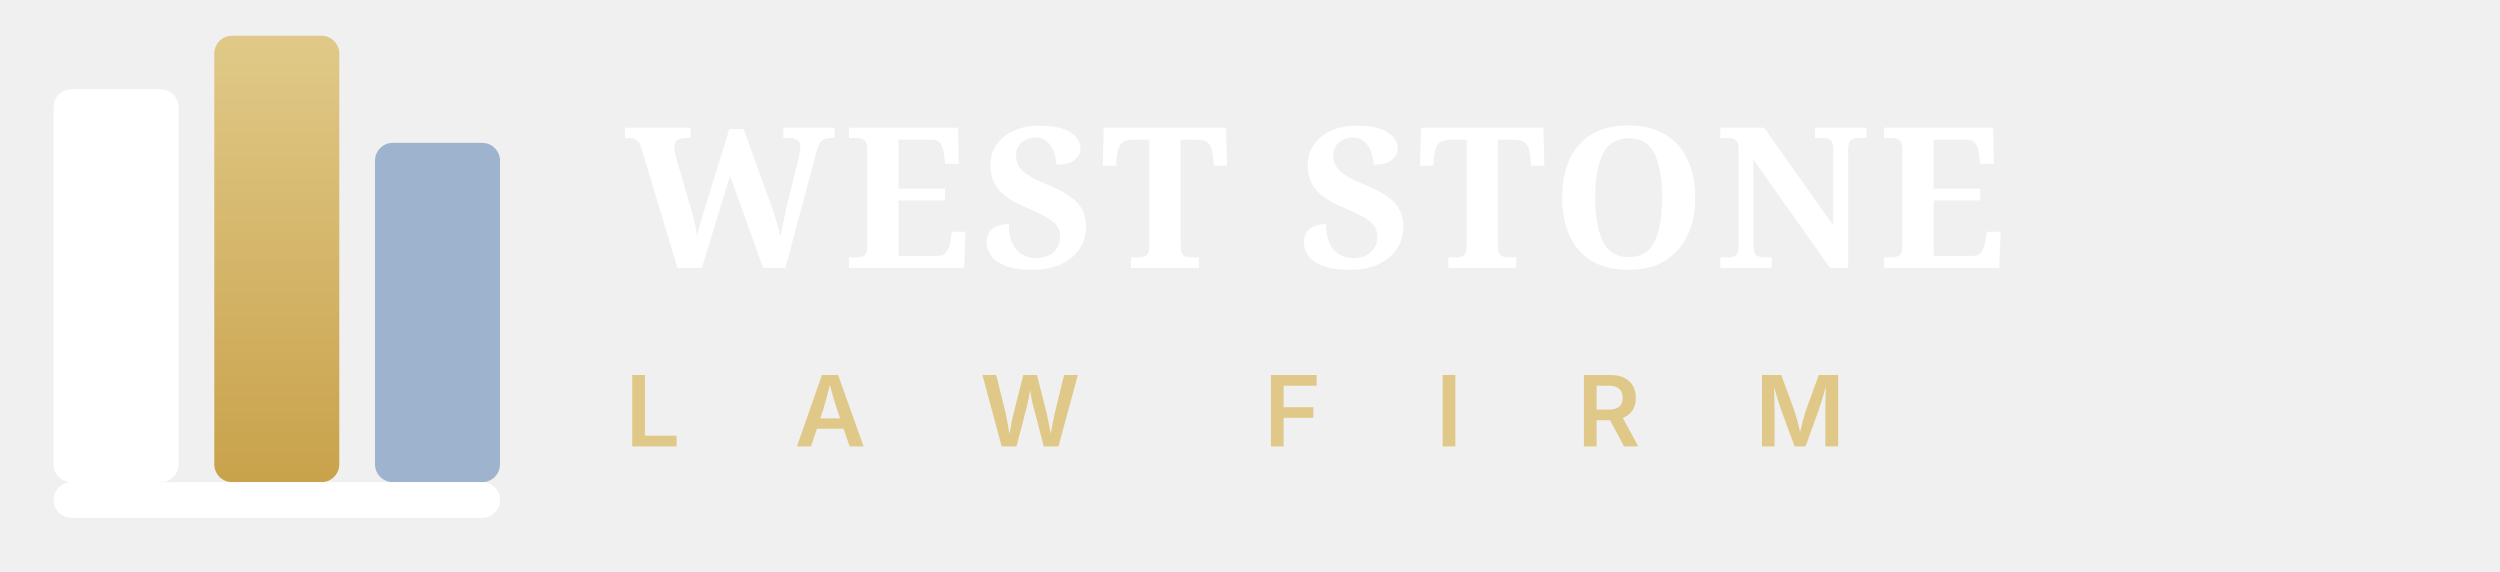
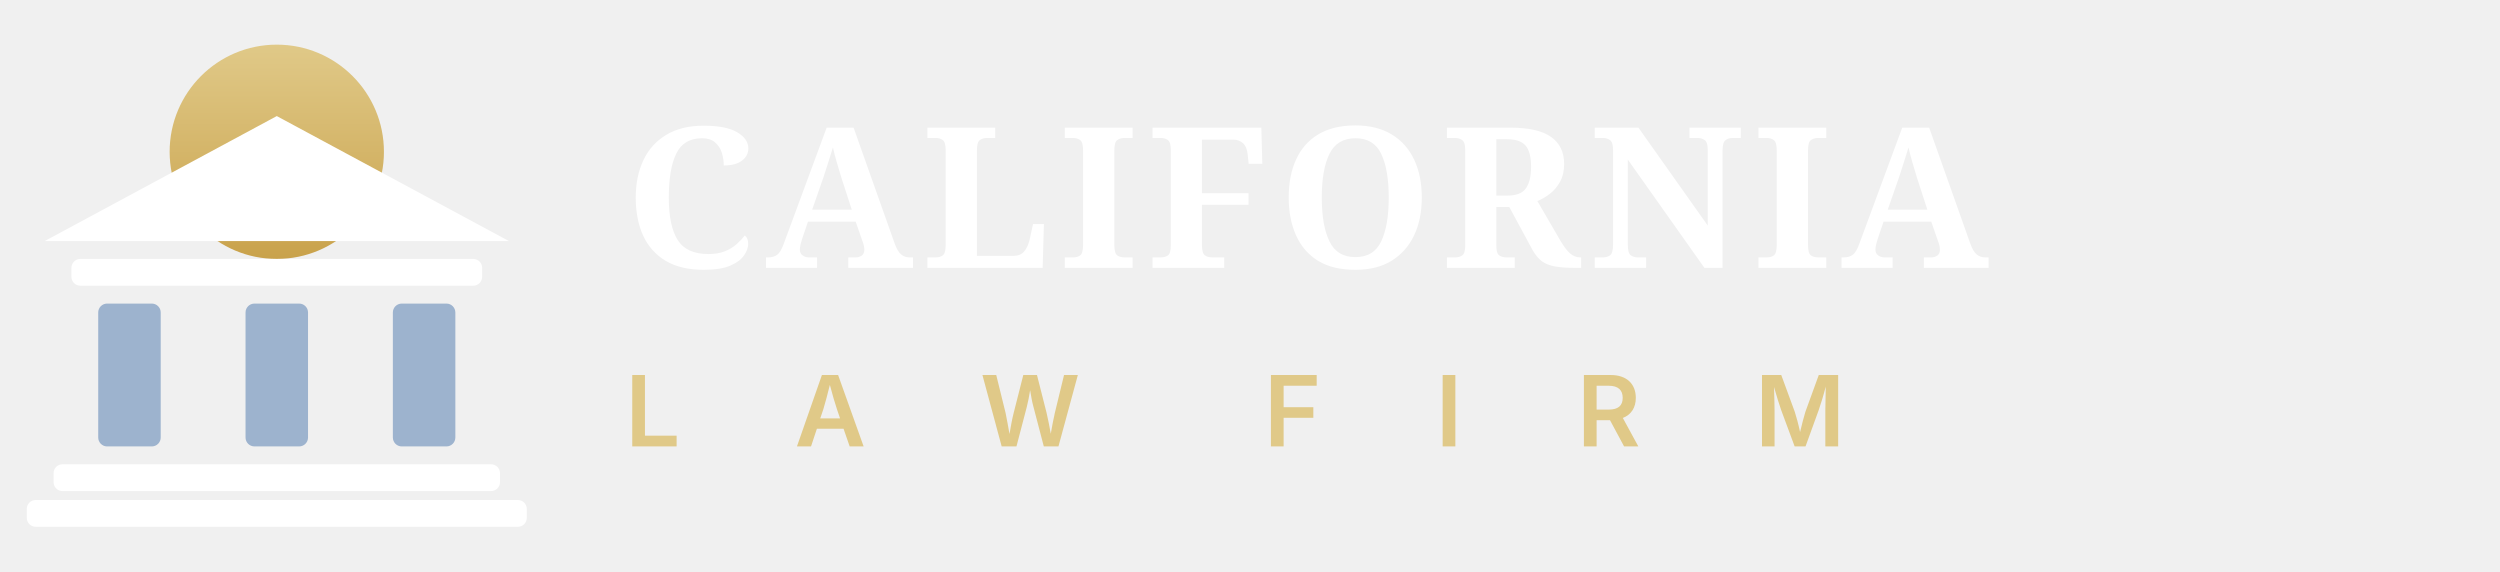
- <svg xmlns="http://www.w3.org/2000/svg" viewBox="0 0 280 64" role="img" aria-label="West Stone Law">
+ <svg xmlns="http://www.w3.org/2000/svg" viewBox="0 0 280 64" role="img" aria-label="California Law">
  <defs>
    <linearGradient id="goldGradL" x1="0" y1="0" x2="0" y2="1">
      <stop offset="0" stop-color="#E0C988" />
      <stop offset="1" stop-color="#C9A24B" />
    </linearGradient>
  </defs>
  <g>
-     <rect x="6" y="10" width="14" height="44" rx="2" fill="#FFFFFF" />
-     <rect x="24" y="4" width="14" height="50" rx="2" fill="url(#goldGradL)" />
-     <rect x="42" y="16" width="14" height="38" rx="2" fill="#9DB3CE" />
-     <rect x="6" y="54" width="50" height="4" rx="2" fill="#FFFFFF" />
+     <circle cx="31" cy="17" r="12" fill="url(#goldGradL)" />
+     <polygon points="5,27 31,13 57,27" fill="#FFFFFF" />
+     <rect x="8" y="29" width="46" height="3" rx="1" fill="#FFFFFF" />
+     <rect x="11" y="34" width="7" height="16" rx="1" fill="#9DB3CE" />
+     <rect x="27.5" y="34" width="7" height="16" rx="1" fill="#9DB3CE" />
+     <rect x="44" y="34" width="7" height="16" rx="1" fill="#9DB3CE" />
+     <rect x="6" y="52" width="50" height="3" rx="1" fill="#FFFFFF" />
+     <rect x="3" y="56" width="56" height="3" rx="1" fill="#FFFFFF" />
  </g>
-   <text x="70" y="30" font-family="Fraunces, Georgia, serif" font-size="22" font-weight="600" letter-spacing="1" fill="#FFFFFF">WEST STONE</text>
+   <text x="70" y="30" font-family="Fraunces, Georgia, serif" font-size="22" font-weight="600" letter-spacing="1" fill="#FFFFFF">CALIFORNIA</text>
  <text x="70" y="50" font-family="Inter, Arial, sans-serif" font-size="11" font-weight="600" letter-spacing="5" fill="#E0C988">L A W  F I R M</text>
</svg>
